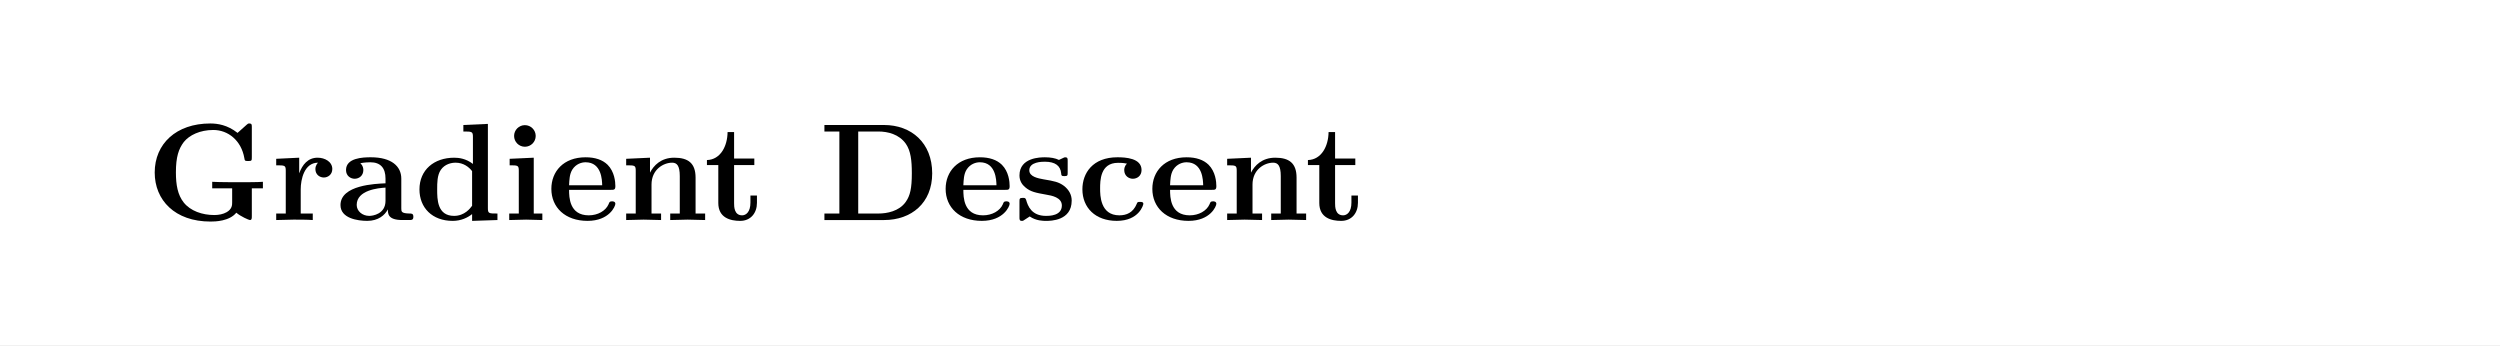
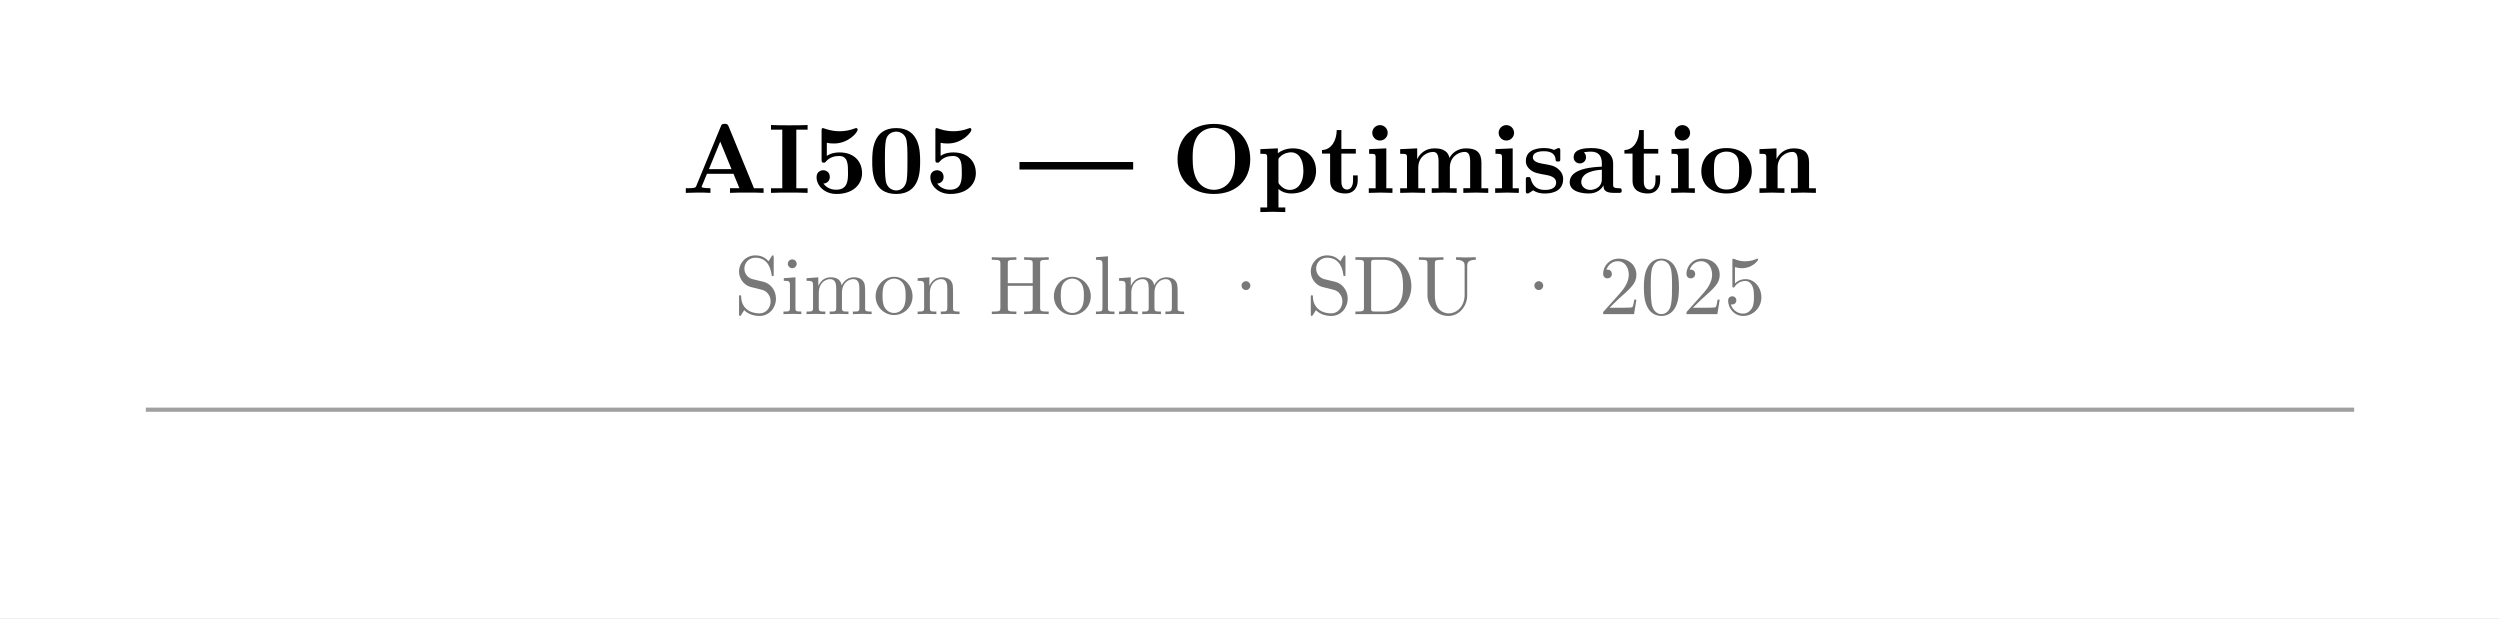
- <svg xmlns="http://www.w3.org/2000/svg" xmlns:xlink="http://www.w3.org/1999/xlink" class="typst-doc" viewBox="0 0 240 33.124" width="240pt" height="33.124pt">
-   <path class="typst-shape" fill="#ffffff" fill-rule="nonzero" d="M 0 0v 33.124 h 240 v -33.124 Z " />
+ <svg xmlns="http://www.w3.org/2000/svg" xmlns:xlink="http://www.w3.org/1999/xlink" class="typst-doc" viewBox="0 0 240 59.331" width="240pt" height="59.331pt">
+   <path class="typst-shape" fill="#ffffff" fill-rule="nonzero" d="M 0 0v 59.331 h 240 v -59.331 Z " />
  <g>
-     <g class="typst-group" transform="matrix(1 0 0 1 14 12)">
-       <g>
-         <g class="typst-text" transform="matrix(1 0 0 -1 0 9.1238)">
-           <use xlink:href="#g71AB15001C7B776DDCF12C2EDD25814A" x="0" y="0" fill="#000000" fill-rule="nonzero" />
-           <use xlink:href="#g510CAC1A5F558882B2E7188FF2487199" x="12.023" y="0" fill="#000000" fill-rule="nonzero" />
-           <use xlink:href="#g8696E8AE5FFBA73A34BFEDA282B6913C" x="18.327" y="0" fill="#000000" fill-rule="nonzero" />
-           <use xlink:href="#g8A624E3B5568B4F00D1D74E4727181D4" x="25.762" y="0" fill="#000000" fill-rule="nonzero" />
-           <use xlink:href="#gAC381CA530D8EE1B115643ECCD9F52F5" x="34.261" y="0" fill="#000000" fill-rule="nonzero" />
-           <use xlink:href="#gE1DF6C4A1434D1BE8BFBFE3566ADB2B9" x="38.504" y="0" fill="#000000" fill-rule="nonzero" />
-           <use xlink:href="#g6C2CFE733193669592C671CDD30C70F" x="45.513" y="0" fill="#000000" fill-rule="nonzero" />
-           <use xlink:href="#g674E322B37DAAAAEF86B1E80BFCBFC29" x="53.586" y="0" fill="#000000" fill-rule="nonzero" />
-           <use xlink:href="#gCD53B073011ECD9D71447BE1B105B6D9" x="64.625" y="0" fill="#000000" fill-rule="nonzero" />
-           <use xlink:href="#gE1DF6C4A1434D1BE8BFBFE3566ADB2B9" x="76.355" y="0" fill="#000000" fill-rule="nonzero" />
-           <use xlink:href="#g8D15FB8190E5E4F9D2697A97E33A2998" x="83.364" y="0" fill="#000000" fill-rule="nonzero" />
-           <use xlink:href="#g1550E131561FEA4AB71E9C25E6BB49EB" x="89.403" y="0" fill="#000000" fill-rule="nonzero" />
-           <use xlink:href="#gE1DF6C4A1434D1BE8BFBFE3566ADB2B9" x="96.199" y="0" fill="#000000" fill-rule="nonzero" />
-           <use xlink:href="#g6C2CFE733193669592C671CDD30C70F" x="103.208" y="0" fill="#000000" fill-rule="nonzero" />
-           <use xlink:href="#g674E322B37DAAAAEF86B1E80BFCBFC29" x="111.281" y="0" fill="#000000" fill-rule="nonzero" />
-         </g>
-       </g>
+     <g class="typst-text" transform="matrix(1 0 0 -1 65.44625 18.517)">
+       <use xlink:href="#gA1447EA321D480FB1041114404ECE694" x="0" y="0" fill="#000000" fill-rule="nonzero" />
+       <use xlink:href="#g914081D68555C692F26391DE090B0B3E" x="8.255" y="0" fill="#000000" fill-rule="nonzero" />
+       <use xlink:href="#gC86E2D9E393312FD1F271EEB788D2978" x="12.398" y="0" fill="#000000" fill-rule="nonzero" />
+       <use xlink:href="#gF4932204799E3662F4621826A8A21DE0" x="17.86" y="0" fill="#000000" fill-rule="nonzero" />
+       <use xlink:href="#gC86E2D9E393312FD1F271EEB788D2978" x="23.322" y="0" fill="#000000" fill-rule="nonzero" />
+       <use xlink:href="#g8EFD6AAE6D06C2AD11D2FDC436426696" x="32.423" y="0" fill="#000000" fill-rule="nonzero" />
+       <use xlink:href="#gF231A81953E95796D08D744DB5D1918A" x="46.987" y="0" fill="#000000" fill-rule="nonzero" />
+       <use xlink:href="#gFA1FC7EC59589198651C268AA87CFA9" x="55.195" y="0" fill="#000000" fill-rule="nonzero" />
+       <use xlink:href="#g8E4AB705C39E83BC179EF361244E3A33" x="61.265" y="0" fill="#000000" fill-rule="nonzero" />
+       <use xlink:href="#g7EEFA4EF4A8E1B51F7FF3FDADB522CB5" x="65.512" y="0" fill="#000000" fill-rule="nonzero" />
+       <use xlink:href="#g5B62D46FA7FDE2C1F29D1045022E1B90" x="68.543" y="0" fill="#000000" fill-rule="nonzero" />
+       <use xlink:href="#g7EEFA4EF4A8E1B51F7FF3FDADB522CB5" x="77.644" y="0" fill="#000000" fill-rule="nonzero" />
+       <use xlink:href="#gF966DFA5D981C3E47E2321E744E21F5F" x="80.674" y="0" fill="#000000" fill-rule="nonzero" />
+       <use xlink:href="#gDEEB100C61B237A40D2BAF1BA8E56992" x="84.987" y="0" fill="#000000" fill-rule="nonzero" />
+       <use xlink:href="#g8E4AB705C39E83BC179EF361244E3A33" x="90.298" y="0" fill="#000000" fill-rule="nonzero" />
+       <use xlink:href="#g7EEFA4EF4A8E1B51F7FF3FDADB522CB5" x="94.544" y="0" fill="#000000" fill-rule="nonzero" />
+       <use xlink:href="#gFCE0062CDCF4A638D4161CE4CECE343D" x="97.575" y="0" fill="#000000" fill-rule="nonzero" />
+       <use xlink:href="#gFBCC6C9BAD7B5633F4FD59D2E6C896D4" x="103.037" y="0" fill="#000000" fill-rule="nonzero" />
    </g>
+     <g class="typst-text" transform="matrix(1 0 0 -1 70.5 30.156)">
+       <use xlink:href="#gC2FA9689F1A8A88644E6770FA558780E" x="0" y="0" fill="#787878" fill-rule="nonzero" />
+       <use xlink:href="#gA2E6FDCC04B48F69534D177C70D2725E" x="4.448" y="0" fill="#787878" fill-rule="nonzero" />
+       <use xlink:href="#g18944438FFE1E4B4DDABF154A6A49177" x="6.672" y="0" fill="#787878" fill-rule="nonzero" />
+       <use xlink:href="#g8577653153C95CD1440DDAAAA00AD810" x="13.336" y="0" fill="#787878" fill-rule="nonzero" />
+       <use xlink:href="#g11AFE4FF67A66904825062A4ABF70586" x="17.336" y="0" fill="#787878" fill-rule="nonzero" />
+       <use xlink:href="#g6275D0CA679A7CC69AC9C7F8AD7018D" x="24.448" y="0" fill="#787878" fill-rule="nonzero" />
+       <use xlink:href="#g8577653153C95CD1440DDAAAA00AD810" x="30.448" y="0" fill="#787878" fill-rule="nonzero" />
+       <use xlink:href="#gA7CF7CE29AACBA04C242774DEB5A64E8" x="34.448" y="0" fill="#787878" fill-rule="nonzero" />
+       <use xlink:href="#g18944438FFE1E4B4DDABF154A6A49177" x="36.672" y="0" fill="#787878" fill-rule="nonzero" />
+       <use xlink:href="#g55482B66D6D485EEE0201577892864A7" x="46" y="0" fill="#787878" fill-rule="nonzero" />
+       <use xlink:href="#gC2FA9689F1A8A88644E6770FA558780E" x="54.888" y="0" fill="#787878" fill-rule="nonzero" />
+       <use xlink:href="#gE69756FDFBC07A8F991B44DBD61D9CFB" x="59.336" y="0" fill="#787878" fill-rule="nonzero" />
+       <use xlink:href="#g12D20A93472E248340E9B0FB6C3BEAE2" x="65.448" y="0" fill="#787878" fill-rule="nonzero" />
+       <use xlink:href="#g55482B66D6D485EEE0201577892864A7" x="74.112" y="0" fill="#787878" fill-rule="nonzero" />
+       <use xlink:href="#gD732957BDA558C5C30EE7F4112DA50B0" x="83" y="0" fill="#787878" fill-rule="nonzero" />
+       <use xlink:href="#g36D8BF04758EEE8B2BD3658E1687701F" x="87" y="0" fill="#787878" fill-rule="nonzero" />
+       <use xlink:href="#gD732957BDA558C5C30EE7F4112DA50B0" x="91" y="0" fill="#787878" fill-rule="nonzero" />
+       <use xlink:href="#gF1CA63E495D27F82724D32B734D301F9" x="95" y="0" fill="#787878" fill-rule="nonzero" />
+     </g>
+     <path class="typst-shape" fill="none" stroke="#a0a0a0" stroke-width="0.4" stroke-linecap="butt" stroke-linejoin="miter" stroke-miterlimit="4" transform="matrix(1 0 0 1 14 39.331)" d="M 0 0h 212 " />
  </g>
  <defs id="glyph">
-     <symbol id="g71AB15001C7B776DDCF12C2EDD25814A" overflow="visible">
-       <path d="M 0 0m 11.239 3.046 v 0.625 c -0.465 -0.04 -1.623 -0.04 -2.141 -0.04 c -0.771 0 -2.008 0 -2.726 0.04 v -0.625 h 1.915 v -1.343 c 0 -0.253 0 -0.638 -0.519 -0.944 c -0.346 -0.199 -0.771 -0.279 -1.197 -0.279 c -1.144 0 -2.288 0.386 -2.939 1.21 c -0.572 0.731 -0.745 1.676 -0.745 2.886 c 0 1.49 0.266 2.261 0.758 2.913 c 0.532 0.665 1.556 1.157 2.833 1.157 c 1.423 0 2.687 -1.011 2.979 -2.7 c 0.04 -0.253 0.053 -0.279 0.359 -0.279 c 0.346 0 0.359 0.027 0.359 0.372 v 2.86 c 0 0.253 0 0.372 -0.239 0.372 c -0.12 0 -0.146 -0.027 -0.253 -0.12 l -0.878 -0.785 c -0.971 0.771 -1.928 0.904 -2.62 0.904 c -3.272 0 -5.333 -1.955 -5.333 -4.708 c 0 -2.647 1.929 -4.708 5.36 -4.708 c 0.439 0 1.809 0.027 2.474 0.851 c 0.412 -0.359 1.21 -0.705 1.303 -0.705 c 0.186 0 0.186 0.173 0.186 0.372 v 2.673 Z " />
+     <symbol id="gA1447EA321D480FB1041114404ECE694" overflow="visible">
+       <path d="M 0 0m 7.856 0 v 0.446 h -0.921 l -2.432 5.938 c -0.104 0.247 -0.219 0.247 -0.38 0.247 c -0.266 0 -0.304 -0.076 -0.37 -0.247 l -2.356 -5.719 c -0.057 -0.142 -0.086 -0.218 -0.807 -0.218 h -0.2 v -0.446 l 1.111 0.028 c 0.37 0 0.902 0 1.254 -0.028 v 0.446 c 0 0 -0.846 0 -0.846 0.124 l 0.038 0.114 l 0.475 1.149 h 2.546 l 0.57 -1.387 h -0.903 v -0.446 c 0.361 0.028 1.264 0.028 1.672 0.028 c 0.38 0 1.216 0 1.549 -0.028 Z m -3.078 2.28 h -2.166 l 1.083 2.641 Z " />
    </symbol>
-     <symbol id="g510CAC1A5F558882B2E7188FF2487199" overflow="visible">
-       <path d="M 0 0m 5.879 4.894 c 0 0.705 -0.718 1.091 -1.41 1.091 c -0.931 0 -1.463 -0.665 -1.769 -1.503 v 1.503 l -2.208 -0.106 v -0.625 c 0.825 0 0.918 0 0.918 -0.519 v -4.11 h -0.918 v -0.625 l 1.676 0.04 c 0.505 0 1.357 0 1.835 -0.04 v 0.625 h -1.157 v 2.327 c 0 0.931 0.332 2.554 1.662 2.554 c 0 0 -0.253 -0.226 -0.253 -0.612 c 0 -0.545 0.426 -0.811 0.811 -0.811 c 0.386 0 0.811 0.279 0.811 0.811 Z " />
+     <symbol id="g914081D68555C692F26391DE090B0B3E" overflow="visible">
+       <path d="M 0 0m 3.828 0 v 0.446 h -1.083 v 5.624 h 1.083 v 0.446 c -0.389 -0.029 -1.32 -0.029 -1.757 -0.029 c -0.437 0 -1.368 0 -1.757 0.029 v -0.446 h 1.083 v -5.624 h -1.083 v -0.446 c 0.389 0.028 1.32 0.028 1.757 0.028 c 0.437 0 1.368 0 1.757 -0.028 Z " />
    </symbol>
-     <symbol id="g8696E8AE5FFBA73A34BFEDA282B6913C" overflow="visible">
-       <path d="M 0 0m 7.355 0.319 c 0 0.306 -0.173 0.306 -0.346 0.306 c -0.811 0.013 -0.811 0.186 -0.811 0.492 v 2.86 c 0 1.184 -0.944 2.048 -2.926 2.048 c -0.758 0 -2.381 -0.053 -2.381 -1.224 c 0 -0.585 0.465 -0.838 0.825 -0.838 c 0.412 0 0.838 0.279 0.838 0.838 c 0 0.399 -0.253 0.625 -0.293 0.652 c 0.372 0.08 0.798 0.093 0.958 0.093 c 0.997 0 1.463 -0.559 1.463 -1.569 v -0.452 c -0.944 -0.04 -4.322 -0.16 -4.322 -2.088 c 0 -1.277 1.649 -1.516 2.567 -1.516 c 1.064 0 1.689 0.545 1.982 1.104 c 0 -0.412 0 -1.024 1.383 -1.024 h 0.638 c 0.266 0 0.426 0 0.426 0.319 Z m -2.673 1.53 c 0 -1.277 -1.224 -1.45 -1.556 -1.45 c -0.678 0 -1.21 0.466 -1.21 1.051 c 0 1.436 2.101 1.623 2.766 1.663 Z " />
+     <symbol id="gC86E2D9E393312FD1F271EEB788D2978" overflow="visible">
+       <path d="M 0 0m 4.912 1.909 c 0 1.093 -0.751 1.976 -2.156 1.976 c -0.276 0 -0.779 -0.029 -1.225 -0.332 v 1.254 c 0.266 -0.047 0.37 -0.066 0.693 -0.066 c 1.387 0 2.261 1.073 2.261 1.311 c 0 0.067 -0.019 0.171 -0.133 0.171 c -0.029 0 -0.038 0 -0.142 -0.038 c -0.542 -0.209 -1.045 -0.266 -1.454 -0.266 c -0.722 0 -1.225 0.181 -1.472 0.266 c -0.086 0.029 -0.095 0.038 -0.123 0.038 c -0.133 0 -0.133 -0.104 -0.133 -0.257 v -2.774 c 0 -0.171 0 -0.295 0.209 -0.295 c 0.123 0 0.142 0.038 0.209 0.114 c 0.37 0.437 0.883 0.532 1.273 0.532 c 0.846 0 0.846 -0.836 0.846 -1.596 c 0 -0.694 0 -1.643 -1.14 -1.643 c -0.228 0 -0.826 0.047 -1.226 0.589 c 0.342 0.019 0.618 0.247 0.618 0.637 c 0 0.503 -0.409 0.646 -0.636 0.646 c -0.143 0 -0.636 -0.086 -0.636 -0.665 c 0 -0.807 0.741 -1.615 1.919 -1.615 c 1.52 0 2.451 0.855 2.451 2.014 Z " />
    </symbol>
-     <symbol id="g8A624E3B5568B4F00D1D74E4727181D4" overflow="visible">
-       <path d="M 0 0m 7.993 0 v 0.625 c -0.825 0 -0.918 0 -0.918 0.519 v 8.086 l -2.354 -0.106 v -0.625 c 0.825 0 0.918 0 0.918 -0.519 v -2.594 c -0.665 0.519 -1.357 0.598 -1.795 0.598 c -1.942 0 -3.338 -1.17 -3.338 -3.046 c 0 -1.756 1.224 -3.019 3.192 -3.019 c 0.811 0 1.45 0.319 1.862 0.652 v -0.652 Z m -2.434 1.37 c -0.173 -0.239 -0.718 -0.971 -1.729 -0.971 c -1.623 0 -1.623 1.609 -1.623 2.54 c 0 0.638 0 1.357 0.346 1.875 c 0.386 0.559 1.011 0.692 1.423 0.692 c 0.758 0 1.29 -0.426 1.583 -0.811 Z " />
+     <symbol id="gF4932204799E3662F4621826A8A21DE0" overflow="visible">
+       <path d="M 0 0m 5.026 3.03 c 0 0.921 -0.01 3.192 -2.299 3.192 c -2.289 0 -2.299 -2.261 -2.299 -3.192 c 0 -0.941 0.009 -3.135 2.299 -3.135 c 2.28 0 2.299 2.185 2.299 3.135 Z m -1.216 0.114 c 0 -0.532 0 -1.397 -0.067 -1.891 c -0.133 -0.883 -0.731 -1.016 -1.016 -1.016 c -0.342 0 -0.874 0.209 -0.997 0.902 c -0.086 0.494 -0.086 1.482 -0.086 2.005 c 0 0.684 0 1.301 0.076 1.796 c 0.114 0.846 0.779 0.94 1.007 0.94 c 0.352 0 0.741 -0.181 0.921 -0.598 c 0.162 -0.352 0.162 -1.359 0.162 -2.138 Z " />
    </symbol>
-     <symbol id="gAC381CA530D8EE1B115643ECCD9F52F5" overflow="visible">
-       <path d="M 0 0m 3.804 0 v 0.625 h -0.825 v 5.36 l -2.314 -0.106 v -0.625 c 0.785 0 0.878 0 0.878 -0.519 v -4.11 h -0.918 v -0.625 l 1.623 0.04 Z m -0.638 8.073 c 0 0.572 -0.466 1.037 -1.037 1.037 c -0.572 0 -1.037 -0.465 -1.037 -1.037 c 0 -0.572 0.466 -1.037 1.037 -1.037 c 0.572 0 1.037 0.465 1.037 1.037 Z " />
+     <symbol id="g8EFD6AAE6D06C2AD11D2FDC436426696" overflow="visible">
+       <path d="M 0 0m 10.915 2.242 v 0.722 h -10.915 v -0.722 Z " />
    </symbol>
-     <symbol id="gE1DF6C4A1434D1BE8BFBFE3566ADB2B9" overflow="visible">
-       <path d="M 0 0m 6.57 1.556 c 0 0.239 -0.253 0.239 -0.319 0.239 c -0.226 0 -0.253 -0.066 -0.332 -0.279 c -0.279 -0.638 -1.037 -1.064 -1.902 -1.064 c -1.875 0 -1.889 1.769 -1.889 2.447 h 4.017 c 0.293 0 0.426 0 0.426 0.359 c 0 0.412 -0.08 1.383 -0.745 2.048 c -0.492 0.479 -1.197 0.718 -2.115 0.718 c -2.128 0 -3.285 -1.37 -3.285 -3.032 c 0 -1.782 1.33 -3.072 3.471 -3.072 c 2.101 0 2.673 1.41 2.673 1.636 Z m -1.264 1.782 h -3.179 c 0.027 0.519 0.04 1.077 0.319 1.516 c 0.346 0.532 0.878 0.692 1.264 0.692 c 1.556 0 1.583 -1.742 1.596 -2.208 Z " />
+     <symbol id="gF231A81953E95796D08D744DB5D1918A" overflow="visible">
+       <path d="M 0 0m 6.137 3.363 c 0 -0.665 -0.038 -1.51 -0.437 -2.166 c -0.427 -0.693 -1.092 -0.902 -1.605 -0.902 c -0.561 0 -1.254 0.266 -1.644 0.988 c -0.313 0.589 -0.39 1.264 -0.39 2.081 c 0 0.608 0.029 1.416 0.447 2.062 c 0.389 0.579 1.026 0.817 1.587 0.817 c 0.608 0 1.263 -0.266 1.643 -0.893 c 0.361 -0.608 0.399 -1.339 0.399 -1.985 Z m 1.454 -0.142 c 0 2.052 -1.377 3.401 -3.486 3.401 c -2.176 0 -3.496 -1.406 -3.496 -3.401 c 0 -1.966 1.33 -3.325 3.486 -3.325 c 2.185 0 3.496 1.377 3.496 3.325 Z " />
    </symbol>
-     <symbol id="g6C2CFE733193669592C671CDD30C70F" overflow="visible">
-       <path d="M 0 0m 8.18 0 v 0.625 h -0.918 v 3.445 c 0 1.397 -0.718 1.915 -2.048 1.915 c -1.277 0 -1.982 -0.758 -2.327 -1.436 v 1.436 l -2.288 -0.106 v -0.625 c 0.825 0 0.918 0 0.918 -0.519 v -4.11 h -0.918 v -0.625 l 1.676 0.04 l 1.676 -0.04 v 0.625 h -0.918 v 2.78 c 0 1.45 1.144 2.101 1.982 2.101 c 0.452 0 0.731 -0.279 0.731 -1.29 v -3.591 h -0.918 v -0.625 l 1.676 0.04 Z " />
+     <symbol id="gFA1FC7EC59589198651C268AA87CFA9" overflow="visible">
+       <path d="M 0 0m 5.7 2.119 c 0 1.264 -0.865 2.156 -2.232 2.156 c -0.713 0 -1.216 -0.295 -1.435 -0.466 v 0.466 l -1.681 -0.076 v -0.447 c 0.589 0 0.655 0 0.655 -0.361 v -4.788 h -0.655 v -0.446 l 1.197 0.028 l 1.197 -0.028 v 0.446 h -0.655 v 1.767 c 0.408 -0.333 0.826 -0.427 1.216 -0.427 c 1.425 0 2.394 0.855 2.394 2.175 Z m -1.216 0 c 0 -1.339 -0.665 -1.833 -1.282 -1.833 c -0.133 0 -0.579 0 -1.007 0.513 c -0.105 0.123 -0.105 0.133 -0.105 0.313 v 2.014 c 0 0.181 0.01 0.19 0.142 0.323 c 0.38 0.389 0.874 0.447 1.083 0.447 c 0.637 0 1.169 -0.58 1.169 -1.776 Z " />
    </symbol>
-     <symbol id="g674E322B37DAAAAEF86B1E80BFCBFC29" overflow="visible">
-       <path d="M 0 0m 5.081 1.649 v 0.705 h -0.625 v -0.678 c 0 -0.904 -0.426 -1.224 -0.798 -1.224 c -0.771 0 -0.771 0.851 -0.771 1.157 v 3.671 h 1.942 v 0.625 h -1.942 v 2.54 h -0.625 c -0.013 -1.33 -0.665 -2.647 -1.982 -2.687 v -0.479 h 1.091 v -3.644 c 0 -1.423 1.157 -1.716 2.101 -1.716 c 1.011 0 1.609 0.758 1.609 1.729 Z " />
+     <symbol id="g8E4AB705C39E83BC179EF361244E3A33" overflow="visible">
+       <path d="M 0 0m 3.629 1.178 v 0.503 h -0.447 v -0.485 c 0 -0.646 -0.304 -0.874 -0.57 -0.874 c -0.551 0 -0.551 0.608 -0.551 0.827 v 2.622 h 1.387 v 0.447 h -1.387 v 1.814 h -0.446 c -0.009 -0.95 -0.475 -1.891 -1.415 -1.919 v -0.342 h 0.779 v -2.603 c 0 -1.016 0.827 -1.226 1.501 -1.226 c 0.722 0 1.15 0.541 1.15 1.235 Z " />
    </symbol>
-     <symbol id="gCD53B073011ECD9D71447BE1B105B6D9" overflow="visible">
-       <path d="M 0 0m 10.866 4.482 c 0 2.926 -1.995 4.642 -4.628 4.642 h -5.719 v -0.625 h 1.436 v -7.874 h -1.436 v -0.625 h 5.732 c 2.62 0 4.615 1.636 4.615 4.482 Z m -1.955 0.013 c 0 -1.45 -0.16 -2.155 -0.585 -2.753 c -0.638 -0.904 -1.809 -1.117 -2.62 -1.117 h -1.942 v 7.874 h 1.942 c 0.878 0 1.982 -0.253 2.633 -1.184 c 0.465 -0.678 0.572 -1.583 0.572 -2.82 Z " />
+     <symbol id="g7EEFA4EF4A8E1B51F7FF3FDADB522CB5" overflow="visible">
+       <path d="M 0 0m 2.717 0 v 0.446 h -0.589 v 3.829 l -1.653 -0.076 v -0.447 c 0.56 0 0.627 0 0.627 -0.37 v -2.936 h -0.656 v -0.446 l 1.159 0.028 Z m -0.456 5.766 c 0 0.408 -0.332 0.741 -0.741 0.741 c -0.409 0 -0.741 -0.332 -0.741 -0.741 c 0 -0.409 0.332 -0.741 0.741 -0.741 c 0.408 0 0.741 0.332 0.741 0.741 Z " />
    </symbol>
-     <symbol id="g8D15FB8190E5E4F9D2697A97E33A2998" overflow="visible">
-       <path d="M 0 0m 5.519 1.862 c 0 0.572 -0.266 1.037 -0.731 1.41 c -0.519 0.386 -0.944 0.465 -1.982 0.638 c -0.492 0.093 -1.357 0.239 -1.357 0.864 c 0 0.825 1.237 0.825 1.49 0.825 c 0.997 0 1.503 -0.386 1.569 -1.117 c 0.013 -0.2 0.027 -0.266 0.306 -0.266 c 0.319 0 0.319 0.067 0.319 0.372 v 1.064 c 0 0.253 0 0.372 -0.239 0.372 c -0.053 0 -0.08 0 -0.599 -0.253 c -0.346 0.173 -0.811 0.253 -1.343 0.253 c -0.399 0 -2.447 0 -2.447 -1.742 c 0 -0.532 0.266 -0.891 0.532 -1.117 c 0.532 -0.466 1.037 -0.545 2.061 -0.732 c 0.479 -0.08 1.476 -0.253 1.476 -1.037 c 0 -0.998 -1.224 -0.998 -1.516 -0.998 c -1.41 0 -1.756 0.971 -1.915 1.543 c -0.067 0.186 -0.133 0.186 -0.319 0.186 c -0.319 0 -0.319 -0.08 -0.319 -0.386 v -1.45 c 0 -0.253 0 -0.372 0.239 -0.372 c 0.093 0 0.12 0 0.399 0.2 l 0.346 0.226 c 0.612 -0.426 1.303 -0.426 1.569 -0.426 c 0.412 0 2.46 0 2.46 1.942 Z " />
+     <symbol id="g5B62D46FA7FDE2C1F29D1045022E1B90" overflow="visible">
+       <path d="M 0 0m 8.883 0 v 0.446 h -0.656 v 2.46 c 0 0.979 -0.484 1.368 -1.463 1.368 c -0.865 0 -1.359 -0.475 -1.606 -0.912 c -0.19 0.884 -1.064 0.912 -1.425 0.912 c -0.826 0 -1.368 -0.428 -1.672 -1.026 v 1.026 l -1.634 -0.076 v -0.447 c 0.589 0 0.655 0 0.655 -0.37 v -2.936 h -0.655 v -0.446 l 1.197 0.028 l 1.197 -0.028 v 0.446 h -0.655 v 1.986 c 0 1.036 0.826 1.501 1.415 1.501 c 0.323 0 0.532 -0.19 0.532 -0.921 v -2.565 h -0.655 v -0.446 l 1.197 0.028 l 1.197 -0.028 v 0.446 h -0.655 v 1.986 c 0 1.036 0.826 1.501 1.416 1.501 c 0.323 0 0.532 -0.19 0.532 -0.921 v -2.565 h -0.655 v -0.446 l 1.197 0.028 Z " />
    </symbol>
-     <symbol id="g1550E131561FEA4AB71E9C25E6BB49EB" overflow="visible">
-       <path d="M 0 0m 6.357 1.556 c 0 0.186 -0.186 0.186 -0.319 0.186 c -0.239 0 -0.253 -0.027 -0.319 -0.199 c -0.346 -0.838 -0.984 -1.091 -1.662 -1.091 c -1.849 0 -1.849 1.955 -1.849 2.567 c 0 0.745 0 2.474 1.716 2.474 c 0.466 0 0.692 -0.04 0.865 -0.08 c -0.239 -0.213 -0.266 -0.492 -0.266 -0.612 c 0 -0.585 0.465 -0.838 0.825 -0.838 c 0.412 0 0.838 0.279 0.838 0.838 c 0 1.144 -1.543 1.224 -2.314 1.224 c -2.381 0 -3.365 -1.53 -3.365 -3.072 c 0 -1.769 1.25 -3.032 3.298 -3.032 c 2.155 0 2.554 1.543 2.554 1.636 Z " />
+     <symbol id="gF966DFA5D981C3E47E2321E744E21F5F" overflow="visible">
+       <path d="M 0 0m 3.942 1.33 c 0 0.409 -0.19 0.741 -0.523 1.007 c -0.37 0.276 -0.674 0.332 -1.415 0.456 c -0.351 0.066 -0.969 0.171 -0.969 0.617 c 0 0.589 0.883 0.589 1.064 0.589 c 0.712 0 1.073 -0.275 1.121 -0.798 c 0.009 -0.142 0.019 -0.19 0.218 -0.19 c 0.228 0 0.228 0.048 0.228 0.266 v 0.76 c 0 0.181 0 0.266 -0.171 0.266 c -0.038 0 -0.057 0 -0.427 -0.181 c -0.247 0.124 -0.579 0.181 -0.959 0.181 c -0.285 0 -1.748 0 -1.748 -1.244 c 0 -0.38 0.19 -0.637 0.38 -0.798 c 0.38 -0.332 0.741 -0.39 1.473 -0.522 c 0.342 -0.057 1.054 -0.181 1.054 -0.741 c 0 -0.713 -0.874 -0.713 -1.083 -0.713 c -1.007 0 -1.254 0.693 -1.368 1.102 c -0.048 0.133 -0.095 0.133 -0.228 0.133 c -0.228 0 -0.228 -0.057 -0.228 -0.276 v -1.035 c 0 -0.18 0 -0.266 0.171 -0.266 c 0.066 0 0.086 0 0.285 0.142 l 0.247 0.162 c 0.437 -0.304 0.931 -0.304 1.121 -0.304 c 0.294 0 1.757 0 1.757 1.387 Z " />
+     </symbol>
+     <symbol id="gDEEB100C61B237A40D2BAF1BA8E56992" overflow="visible">
+       <path d="M 0 0m 5.253 0.228 c 0 0.218 -0.124 0.218 -0.247 0.218 c -0.579 0.009 -0.579 0.133 -0.579 0.351 v 2.042 c 0 0.846 -0.675 1.463 -2.09 1.463 c -0.541 0 -1.7 -0.038 -1.7 -0.874 c 0 -0.418 0.332 -0.599 0.589 -0.599 c 0.294 0 0.598 0.2 0.598 0.599 c 0 0.285 -0.18 0.447 -0.209 0.466 c 0.266 0.057 0.57 0.066 0.684 0.066 c 0.712 0 1.045 -0.399 1.045 -1.121 v -0.323 c -0.674 -0.029 -3.087 -0.114 -3.087 -1.491 c 0 -0.912 1.178 -1.083 1.833 -1.083 c 0.76 0 1.206 0.389 1.415 0.788 c 0 -0.294 0 -0.731 0.988 -0.731 h 0.456 c 0.19 0 0.304 0 0.304 0.228 Z m -1.91 1.093 c 0 -0.912 -0.874 -1.036 -1.111 -1.036 c -0.484 0 -0.864 0.333 -0.864 0.75 c 0 1.026 1.501 1.159 1.976 1.187 Z " />
+     </symbol>
+     <symbol id="gFCE0062CDCF4A638D4161CE4CECE343D" overflow="visible">
+       <path d="M 0 0m 5.149 2.071 c 0 1.273 -0.874 2.232 -2.422 2.232 c -1.558 0 -2.422 -0.969 -2.422 -2.232 c 0 -1.178 0.836 -2.128 2.422 -2.128 c 1.596 0 2.422 0.959 2.422 2.128 Z m -1.216 0.105 c 0 -0.826 0 -1.853 -1.206 -1.853 c -1.206 0 -1.206 1.026 -1.206 1.853 c 0 0.427 0 0.912 0.161 1.235 c 0.181 0.352 0.579 0.551 1.045 0.551 c 0.399 0 0.798 -0.152 1.007 -0.484 c 0.2 -0.323 0.2 -0.846 0.2 -1.302 Z " />
+     </symbol>
+     <symbol id="gFBCC6C9BAD7B5633F4FD59D2E6C896D4" overflow="visible">
+       <path d="M 0 0m 5.842 0 v 0.446 h -0.655 v 2.46 c 0 0.997 -0.513 1.368 -1.463 1.368 c -0.912 0 -1.416 -0.542 -1.663 -1.026 v 1.026 l -1.634 -0.076 v -0.447 c 0.589 0 0.655 0 0.655 -0.37 v -2.936 h -0.655 v -0.446 l 1.197 0.028 l 1.197 -0.028 v 0.446 h -0.655 v 1.986 c 0 1.036 0.817 1.501 1.415 1.501 c 0.323 0 0.523 -0.2 0.523 -0.921 v -2.565 h -0.656 v -0.446 l 1.197 0.028 Z " />
+     </symbol>
+     <symbol id="gC2FA9689F1A8A88644E6770FA558780E" overflow="visible">
+       <path d="M 0 0m 3.992 1.488 c 0 0.8 -0.528 1.456 -1.2 1.616 l -1.024 0.248 c -0.496 0.12 -0.808 0.552 -0.808 1.016 c 0 0.56 0.432 1.048 1.056 1.048 c 1.336 0 1.512 -1.312 1.56 -1.672 c 0.008 -0.048 0.008 -0.096 0.096 -0.096 c 0.104 0 0.104 0.04 0.104 0.192 v 1.608 c 0 0.136 0 0.192 -0.088 0.192 c -0.056 0 -0.064 -0.008 -0.12 -0.104 l -0.28 -0.456 c -0.24 0.232 -0.568 0.56 -1.28 0.56 c -0.888 0 -1.56 -0.704 -1.56 -1.552 c 0 -0.664 0.424 -1.248 1.048 -1.464 c 0.088 -0.032 0.496 -0.128 1.056 -0.264 c 0.216 -0.056 0.456 -0.112 0.68 -0.408 c 0.168 -0.208 0.248 -0.472 0.248 -0.736 c 0 -0.568 -0.4 -1.144 -1.072 -1.144 c -0.232 0 -0.84 0.04 -1.264 0.432 c -0.464 0.432 -0.488 0.944 -0.496 1.232 c -0.008 0.08 -0.072 0.08 -0.096 0.08 c -0.104 0 -0.104 -0.056 -0.104 -0.2 v -1.6 c 0 -0.136 0 -0.192 0.088 -0.192 c 0.056 0 0.064 0.016 0.12 0.104 c 0 0 0.024 0.032 0.288 0.456 c 0.248 -0.272 0.76 -0.56 1.472 -0.56 c 0.936 0 1.576 0.784 1.576 1.664 Z " />
+     </symbol>
+     <symbol id="gA2E6FDCC04B48F69534D177C70D2725E" overflow="visible">
+       <path d="M 0 0m 1.976 0 v 0.248 c -0.528 0 -0.56 0.04 -0.56 0.352 v 2.936 l -1.12 -0.088 v -0.248 c 0.52 0 0.592 -0.048 0.592 -0.44 v -2.152 c 0 -0.36 -0.088 -0.36 -0.624 -0.36 v -0.248 l 0.88 0.024 c 0.28 0 0.56 -0.016 0.832 -0.024 Z m -0.44 4.832 c 0 0.216 -0.184 0.424 -0.424 0.424 c -0.272 0 -0.432 -0.224 -0.432 -0.424 c 0 -0.216 0.184 -0.424 0.424 -0.424 c 0.272 0 0.432 0.224 0.432 0.424 Z " />
+     </symbol>
+     <symbol id="g18944438FFE1E4B4DDABF154A6A49177" overflow="visible">
+       <path d="M 0 0m 6.504 0 v 0.248 c -0.416 0 -0.616 0 -0.624 0.24 v 1.528 c 0 0.688 0 0.936 -0.248 1.224 c -0.112 0.136 -0.376 0.296 -0.84 0.296 c -0.672 0 -1.024 -0.48 -1.16 -0.784 c -0.112 0.696 -0.704 0.784 -1.064 0.784 c -0.584 0 -0.96 -0.344 -1.184 -0.84 v 0.84 l -1.128 -0.088 v -0.248 c 0.56 0 0.624 -0.056 0.624 -0.448 v -2.144 c 0 -0.36 -0.088 -0.36 -0.624 -0.36 v -0.248 l 0.904 0.024 l 0.896 -0.024 v 0.248 c -0.536 0 -0.624 0 -0.624 0.36 v 1.472 c 0 0.832 0.568 1.28 1.08 1.28 c 0.504 0 0.592 -0.432 0.592 -0.888 v -1.864 c 0 -0.36 -0.088 -0.36 -0.624 -0.36 v -0.248 l 0.904 0.024 l 0.896 -0.024 v 0.248 c -0.536 0 -0.624 0 -0.624 0.36 v 1.472 c 0 0.832 0.568 1.28 1.08 1.28 c 0.504 0 0.592 -0.432 0.592 -0.888 v -1.864 c 0 -0.36 -0.088 -0.36 -0.624 -0.36 v -0.248 l 0.904 0.024 Z " />
+     </symbol>
+     <symbol id="g8577653153C95CD1440DDAAAA00AD810" overflow="visible">
+       <path d="M 0 0m 3.768 1.712 c 0 1.024 -0.8 1.872 -1.768 1.872 c -1 0 -1.776 -0.872 -1.776 -1.872 c 0 -1.032 0.832 -1.8 1.768 -1.8 c 0.968 0 1.776 0.784 1.776 1.8 Z m -0.664 0.064 c 0 -0.288 0 -0.72 -0.176 -1.072 c -0.176 -0.36 -0.528 -0.592 -0.928 -0.592 c -0.344 0 -0.696 0.168 -0.912 0.536 c -0.2 0.352 -0.2 0.84 -0.2 1.128 c 0 0.312 0 0.744 0.192 1.096 c 0.216 0.368 0.592 0.536 0.912 0.536 c 0.352 0 0.696 -0.176 0.904 -0.52 c 0.208 -0.344 0.208 -0.808 0.208 -1.112 Z " />
+     </symbol>
+     <symbol id="g11AFE4FF67A66904825062A4ABF70586" overflow="visible">
+       <path d="M 0 0m 4.28 0 v 0.248 c -0.416 0 -0.616 0 -0.624 0.24 v 1.528 c 0 0.688 0 0.936 -0.248 1.224 c -0.112 0.136 -0.376 0.296 -0.84 0.296 c -0.584 0 -0.96 -0.344 -1.184 -0.84 v 0.84 l -1.128 -0.088 v -0.248 c 0.56 0 0.624 -0.056 0.624 -0.448 v -2.144 c 0 -0.36 -0.088 -0.36 -0.624 -0.36 v -0.248 l 0.904 0.024 l 0.896 -0.024 v 0.248 c -0.536 0 -0.624 0 -0.624 0.36 v 1.472 c 0 0.832 0.568 1.28 1.08 1.28 c 0.504 0 0.592 -0.432 0.592 -0.888 v -1.864 c 0 -0.36 -0.088 -0.36 -0.624 -0.36 v -0.248 l 0.904 0.024 Z " />
+     </symbol>
+     <symbol id="g6275D0CA679A7CC69AC9C7F8AD7018D" overflow="visible">
+       <path d="M 0 0m 5.728 0 v 0.248 h -0.192 c -0.616 0 -0.632 0.088 -0.632 0.376 v 4.216 c 0 0.288 0.016 0.376 0.632 0.376 h 0.192 v 0.248 c -0.28 -0.024 -0.872 -0.024 -1.176 -0.024 c -0.304 0 -0.904 0 -1.184 0.024 v -0.248 h 0.192 c 0.616 0 0.632 -0.088 0.632 -0.376 v -1.872 h -2.392 v 1.872 c 0 0.288 0.016 0.376 0.632 0.376 h 0.192 v 0.248 c -0.28 -0.024 -0.872 -0.024 -1.176 -0.024 c -0.304 0 -0.904 0 -1.184 0.024 v -0.248 h 0.192 c 0.616 0 0.632 -0.088 0.632 -0.376 v -4.216 c 0 -0.288 -0.016 -0.376 -0.632 -0.376 h -0.192 v -0.248 c 0.28 0.024 0.872 0.024 1.176 0.024 c 0.304 0 0.904 0 1.184 -0.024 v 0.248 h -0.192 c -0.616 0 -0.632 0.088 -0.632 0.376 v 2.096 h 2.392 v -2.096 c 0 -0.288 -0.016 -0.376 -0.632 -0.376 h -0.192 v -0.248 c 0.28 0.024 0.872 0.024 1.176 0.024 c 0.304 0 0.904 0 1.184 -0.024 Z " />
+     </symbol>
+     <symbol id="gA7CF7CE29AACBA04C242774DEB5A64E8" overflow="visible">
+       <path d="M 0 0m 2.04 0 v 0.248 c -0.536 0 -0.624 0 -0.624 0.36 v 4.944 l -1.152 -0.088 v -0.248 c 0.56 0 0.624 -0.056 0.624 -0.448 v -4.16 c 0 -0.36 -0.088 -0.36 -0.624 -0.36 v -0.248 l 0.888 0.024 Z " />
+     </symbol>
+     <symbol id="g55482B66D6D485EEE0201577892864A7" overflow="visible">
+       <path d="M 0 0m 3.536 2.736 c 0 0.232 -0.192 0.424 -0.424 0.424 c -0.232 0 -0.424 -0.192 -0.424 -0.424 c 0 -0.232 0.192 -0.424 0.424 -0.424 c 0.232 0 0.424 0.192 0.424 0.424 Z " />
+     </symbol>
+     <symbol id="gE69756FDFBC07A8F991B44DBD61D9CFB" overflow="visible">
+       <path d="M 0 0m 5.656 2.688 c 0 1.52 -1.08 2.776 -2.448 2.776 h -2.928 v -0.248 h 0.192 c 0.616 0 0.632 -0.088 0.632 -0.376 v -4.216 c 0 -0.288 -0.016 -0.376 -0.632 -0.376 h -0.192 v -0.248 h 2.928 c 1.344 0 2.448 1.184 2.448 2.688 Z m -0.8 0 c 0 -0.888 -0.152 -1.368 -0.44 -1.76 c -0.16 -0.216 -0.616 -0.68 -1.424 -0.68 h -0.808 c -0.376 0 -0.392 0.056 -0.392 0.32 v 4.328 c 0 0.264 0.016 0.32 0.392 0.32 h 0.8 c 0.496 0 1.048 -0.176 1.456 -0.744 c 0.344 -0.472 0.416 -1.16 0.416 -1.784 Z " />
+     </symbol>
+     <symbol id="g12D20A93472E248340E9B0FB6C3BEAE2" overflow="visible">
+       <path d="M 0 0m 5.728 5.216 v 0.248 l -0.944 -0.024 l -0.952 0.024 v -0.248 c 0.824 0 0.824 -0.376 0.824 -0.592 v -2.776 c 0 -1.136 -0.776 -1.776 -1.536 -1.776 c -0.376 0 -1.32 0.2 -1.32 1.72 v 3.048 c 0 0.288 0.016 0.376 0.632 0.376 h 0.192 v 0.248 c -0.28 -0.024 -0.872 -0.024 -1.176 -0.024 c -0.304 0 -0.904 0 -1.184 0.024 v -0.248 h 0.192 c 0.616 0 0.632 -0.088 0.632 -0.376 v -3.016 c 0 -1.128 0.928 -2 2.016 -2 c 0.92 0 1.64 0.744 1.776 1.656 c 0.024 0.16 0.024 0.232 0.024 0.552 v 2.56 c 0 0.264 0 0.624 0.824 0.624 Z " />
+     </symbol>
+     <symbol id="gD732957BDA558C5C30EE7F4112DA50B0" overflow="visible">
+       <path d="M 0 0m 3.592 1.392 h -0.2 c -0.04 -0.24 -0.096 -0.592 -0.176 -0.712 c -0.056 -0.064 -0.584 -0.064 -0.76 -0.064 h -1.44 l 0.848 0.824 c 1.248 1.104 1.728 1.536 1.728 2.336 c 0 0.912 -0.72 1.552 -1.696 1.552 c -0.904 0 -1.496 -0.736 -1.496 -1.448 c 0 -0.448 0.4 -0.448 0.424 -0.448 c 0.136 0 0.416 0.096 0.416 0.424 c 0 0.208 -0.144 0.416 -0.424 0.416 c -0.064 0 -0.08 0 -0.104 -0.008 c 0.184 0.52 0.616 0.816 1.08 0.816 c 0.728 0 1.072 -0.648 1.072 -1.304 c 0 -0.64 -0.4 -1.272 -0.84 -1.768 l -1.536 -1.712 c -0.088 -0.088 -0.088 -0.104 -0.088 -0.296 h 2.968 Z " />
+     </symbol>
+     <symbol id="g36D8BF04758EEE8B2BD3658E1687701F" overflow="visible">
+       <path d="M 0 0m 3.68 2.56 c 0 0.64 -0.04 1.28 -0.32 1.872 c -0.368 0.768 -1.024 0.896 -1.36 0.896 c -0.48 0 -1.064 -0.208 -1.392 -0.952 c -0.256 -0.552 -0.296 -1.176 -0.296 -1.816 c 0 -0.6 0.032 -1.32 0.36 -1.928 c 0.344 -0.648 0.928 -0.808 1.32 -0.808 c 0.432 0 1.04 0.168 1.392 0.928 c 0.256 0.552 0.296 1.176 0.296 1.808 Z m -0.664 0.096 c 0 -0.6 0 -1.144 -0.088 -1.656 c -0.12 -0.76 -0.576 -1 -0.936 -1 c -0.312 0 -0.784 0.2 -0.928 0.968 c -0.088 0.48 -0.088 1.216 -0.088 1.688 c 0 0.512 0 1.04 0.064 1.472 c 0.152 0.952 0.752 1.024 0.952 1.024 c 0.264 0 0.792 -0.144 0.944 -0.936 c 0.08 -0.448 0.08 -1.056 0.08 -1.56 Z " />
+     </symbol>
+     <symbol id="gF1CA63E495D27F82724D32B734D301F9" overflow="visible">
+       <path d="M 0 0m 3.592 1.608 c 0 0.952 -0.656 1.752 -1.52 1.752 c -0.384 0 -0.728 -0.128 -1.016 -0.408 v 1.56 c 0.16 -0.048 0.424 -0.104 0.68 -0.104 c 0.984 0 1.544 0.728 1.544 0.832 c 0 0.048 -0.024 0.088 -0.08 0.088 c 0 0 -0.024 0 -0.064 -0.024 c -0.16 -0.072 -0.552 -0.232 -1.088 -0.232 c -0.32 0 -0.688 0.056 -1.064 0.224 c -0.064 0.024 -0.096 0.024 -0.096 0.024 c -0.08 0 -0.08 -0.064 -0.08 -0.192 v -2.368 c 0 -0.144 0 -0.208 0.112 -0.208 c 0.056 0 0.072 0.024 0.104 0.072 c 0.088 0.128 0.384 0.56 1.032 0.56 c 0.416 0 0.616 -0.368 0.68 -0.512 c 0.128 -0.296 0.144 -0.608 0.144 -1.008 c 0 -0.28 0 -0.76 -0.192 -1.096 c -0.192 -0.312 -0.488 -0.52 -0.856 -0.52 c -0.584 0 -1.04 0.424 -1.176 0.896 c 0.024 -0.008 0.048 -0.016 0.136 -0.016 c 0.264 0 0.4 0.2 0.4 0.392 c 0 0.192 -0.136 0.392 -0.4 0.392 c -0.112 0 -0.392 -0.056 -0.392 -0.424 c 0 -0.688 0.552 -1.464 1.448 -1.464 c 0.928 0 1.744 0.768 1.744 1.784 Z " />
    </symbol>
  </defs>
</svg>
